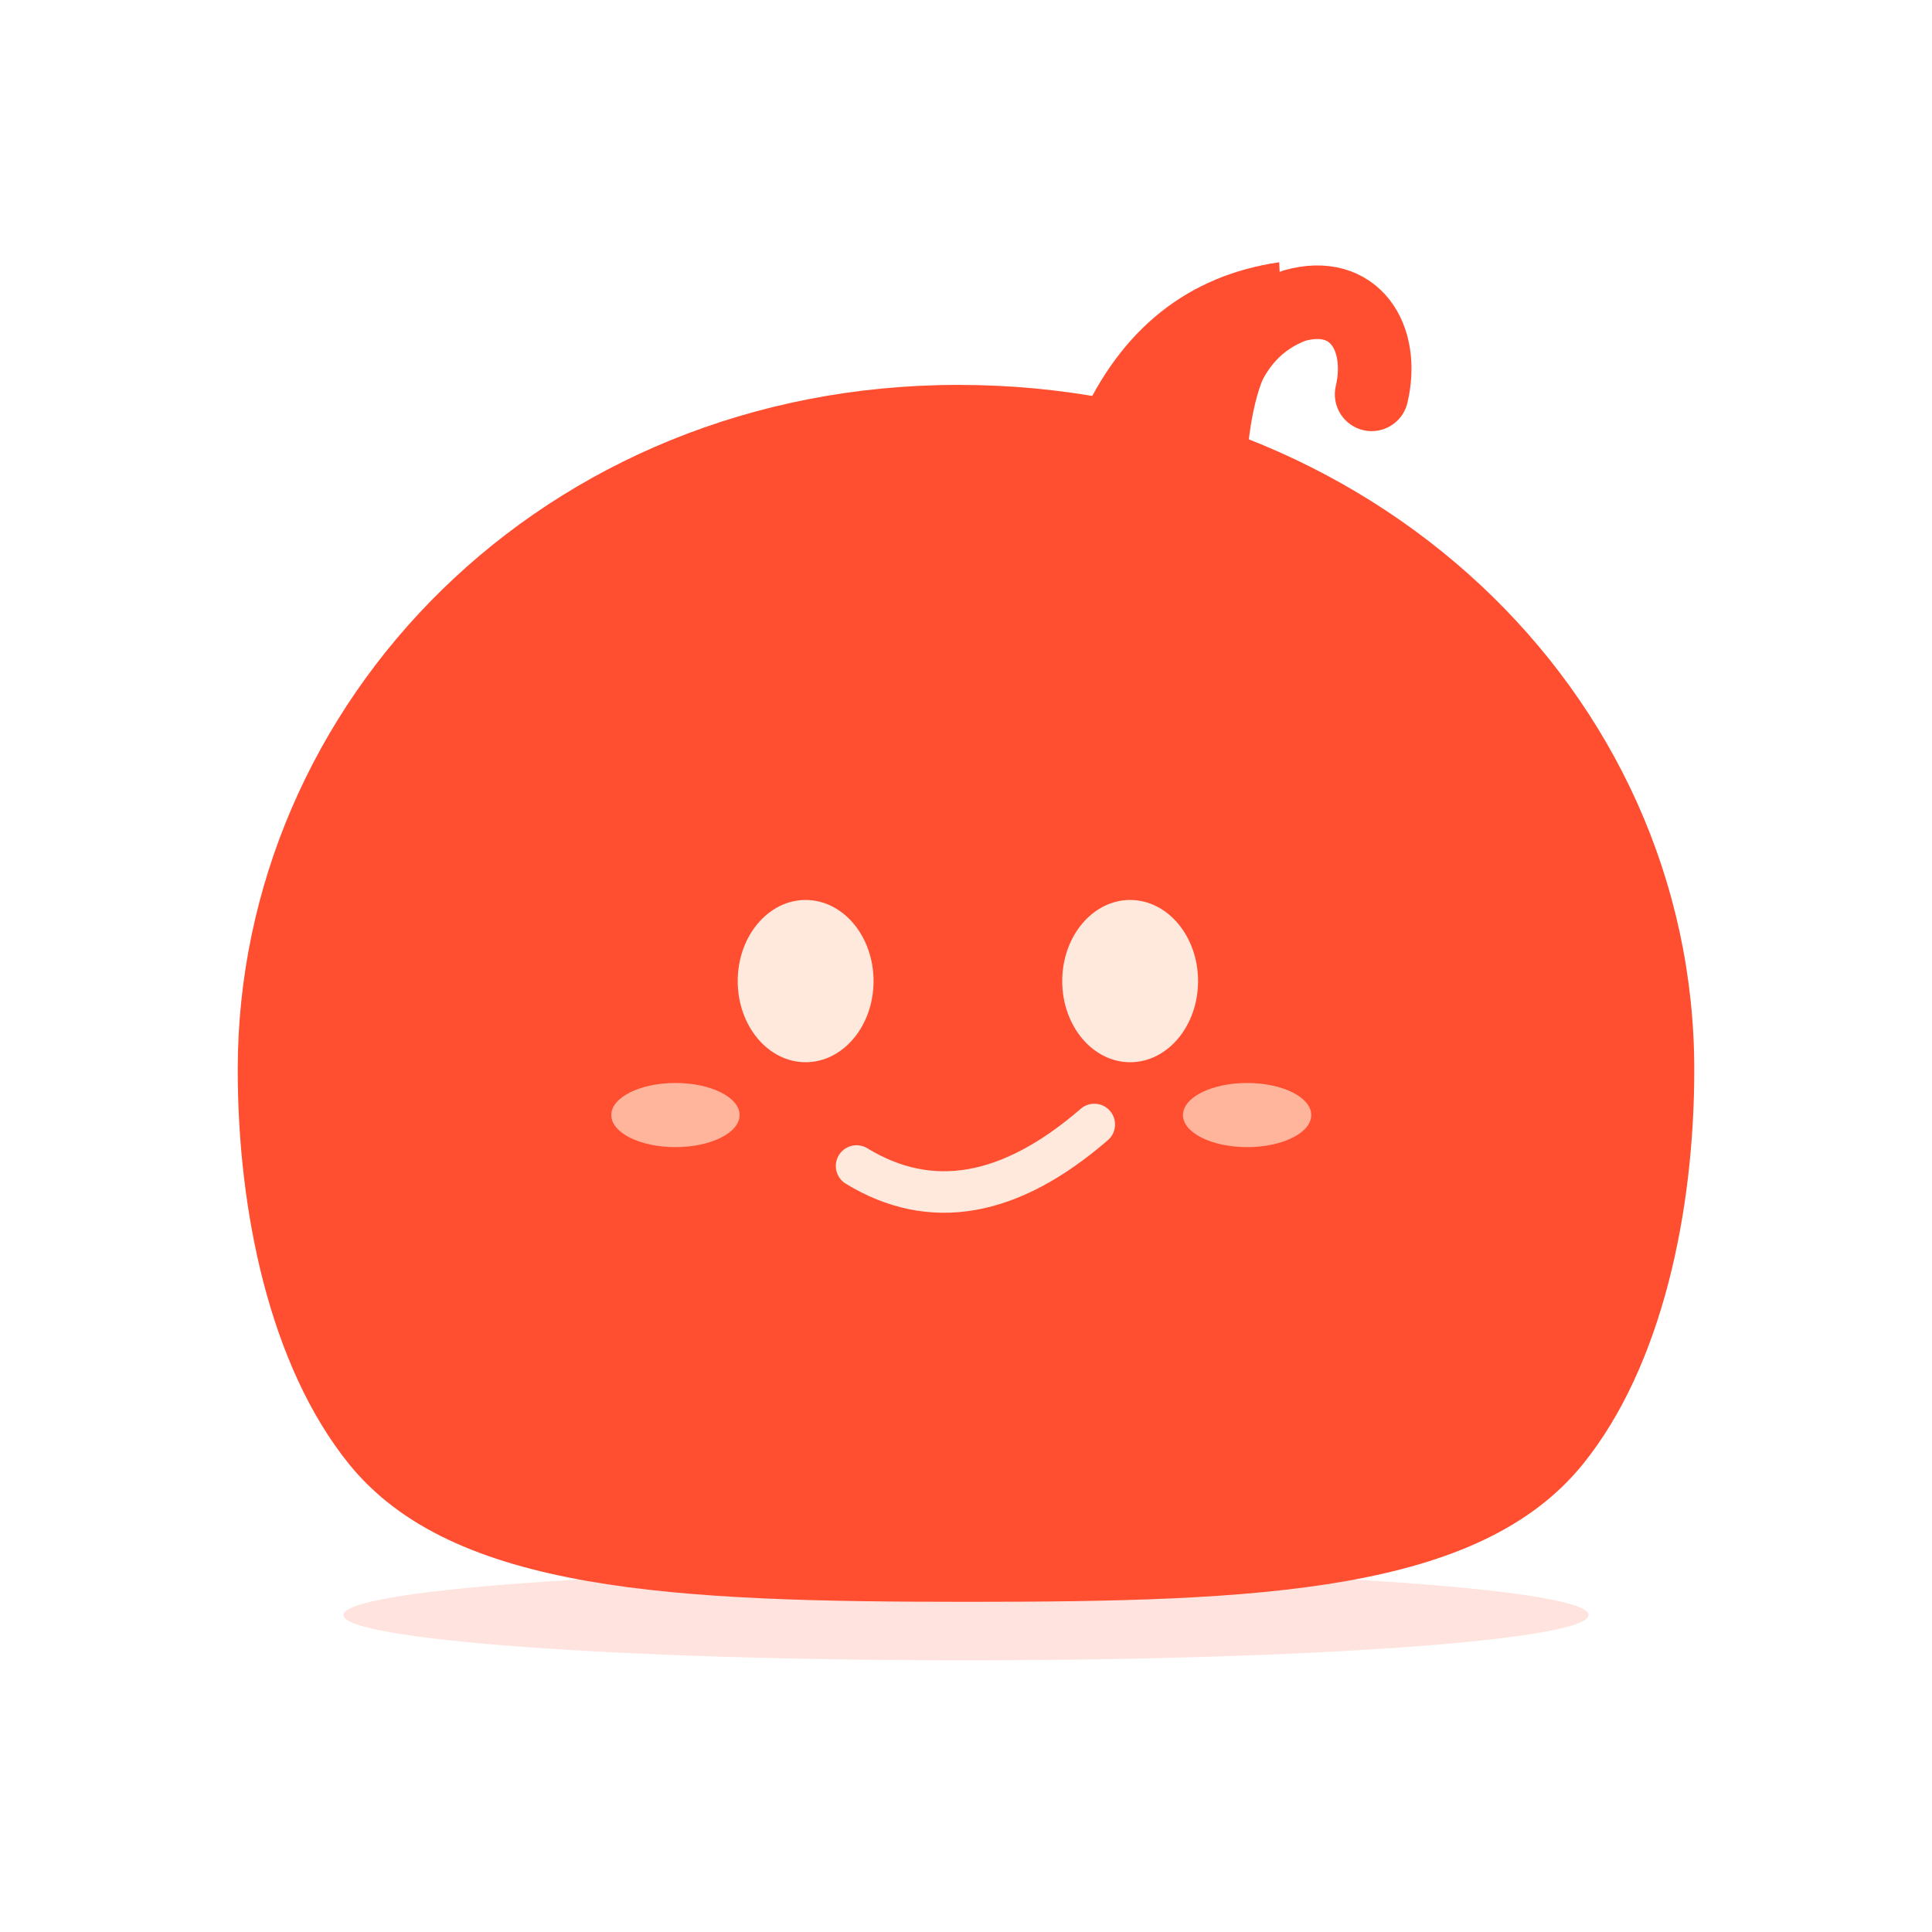
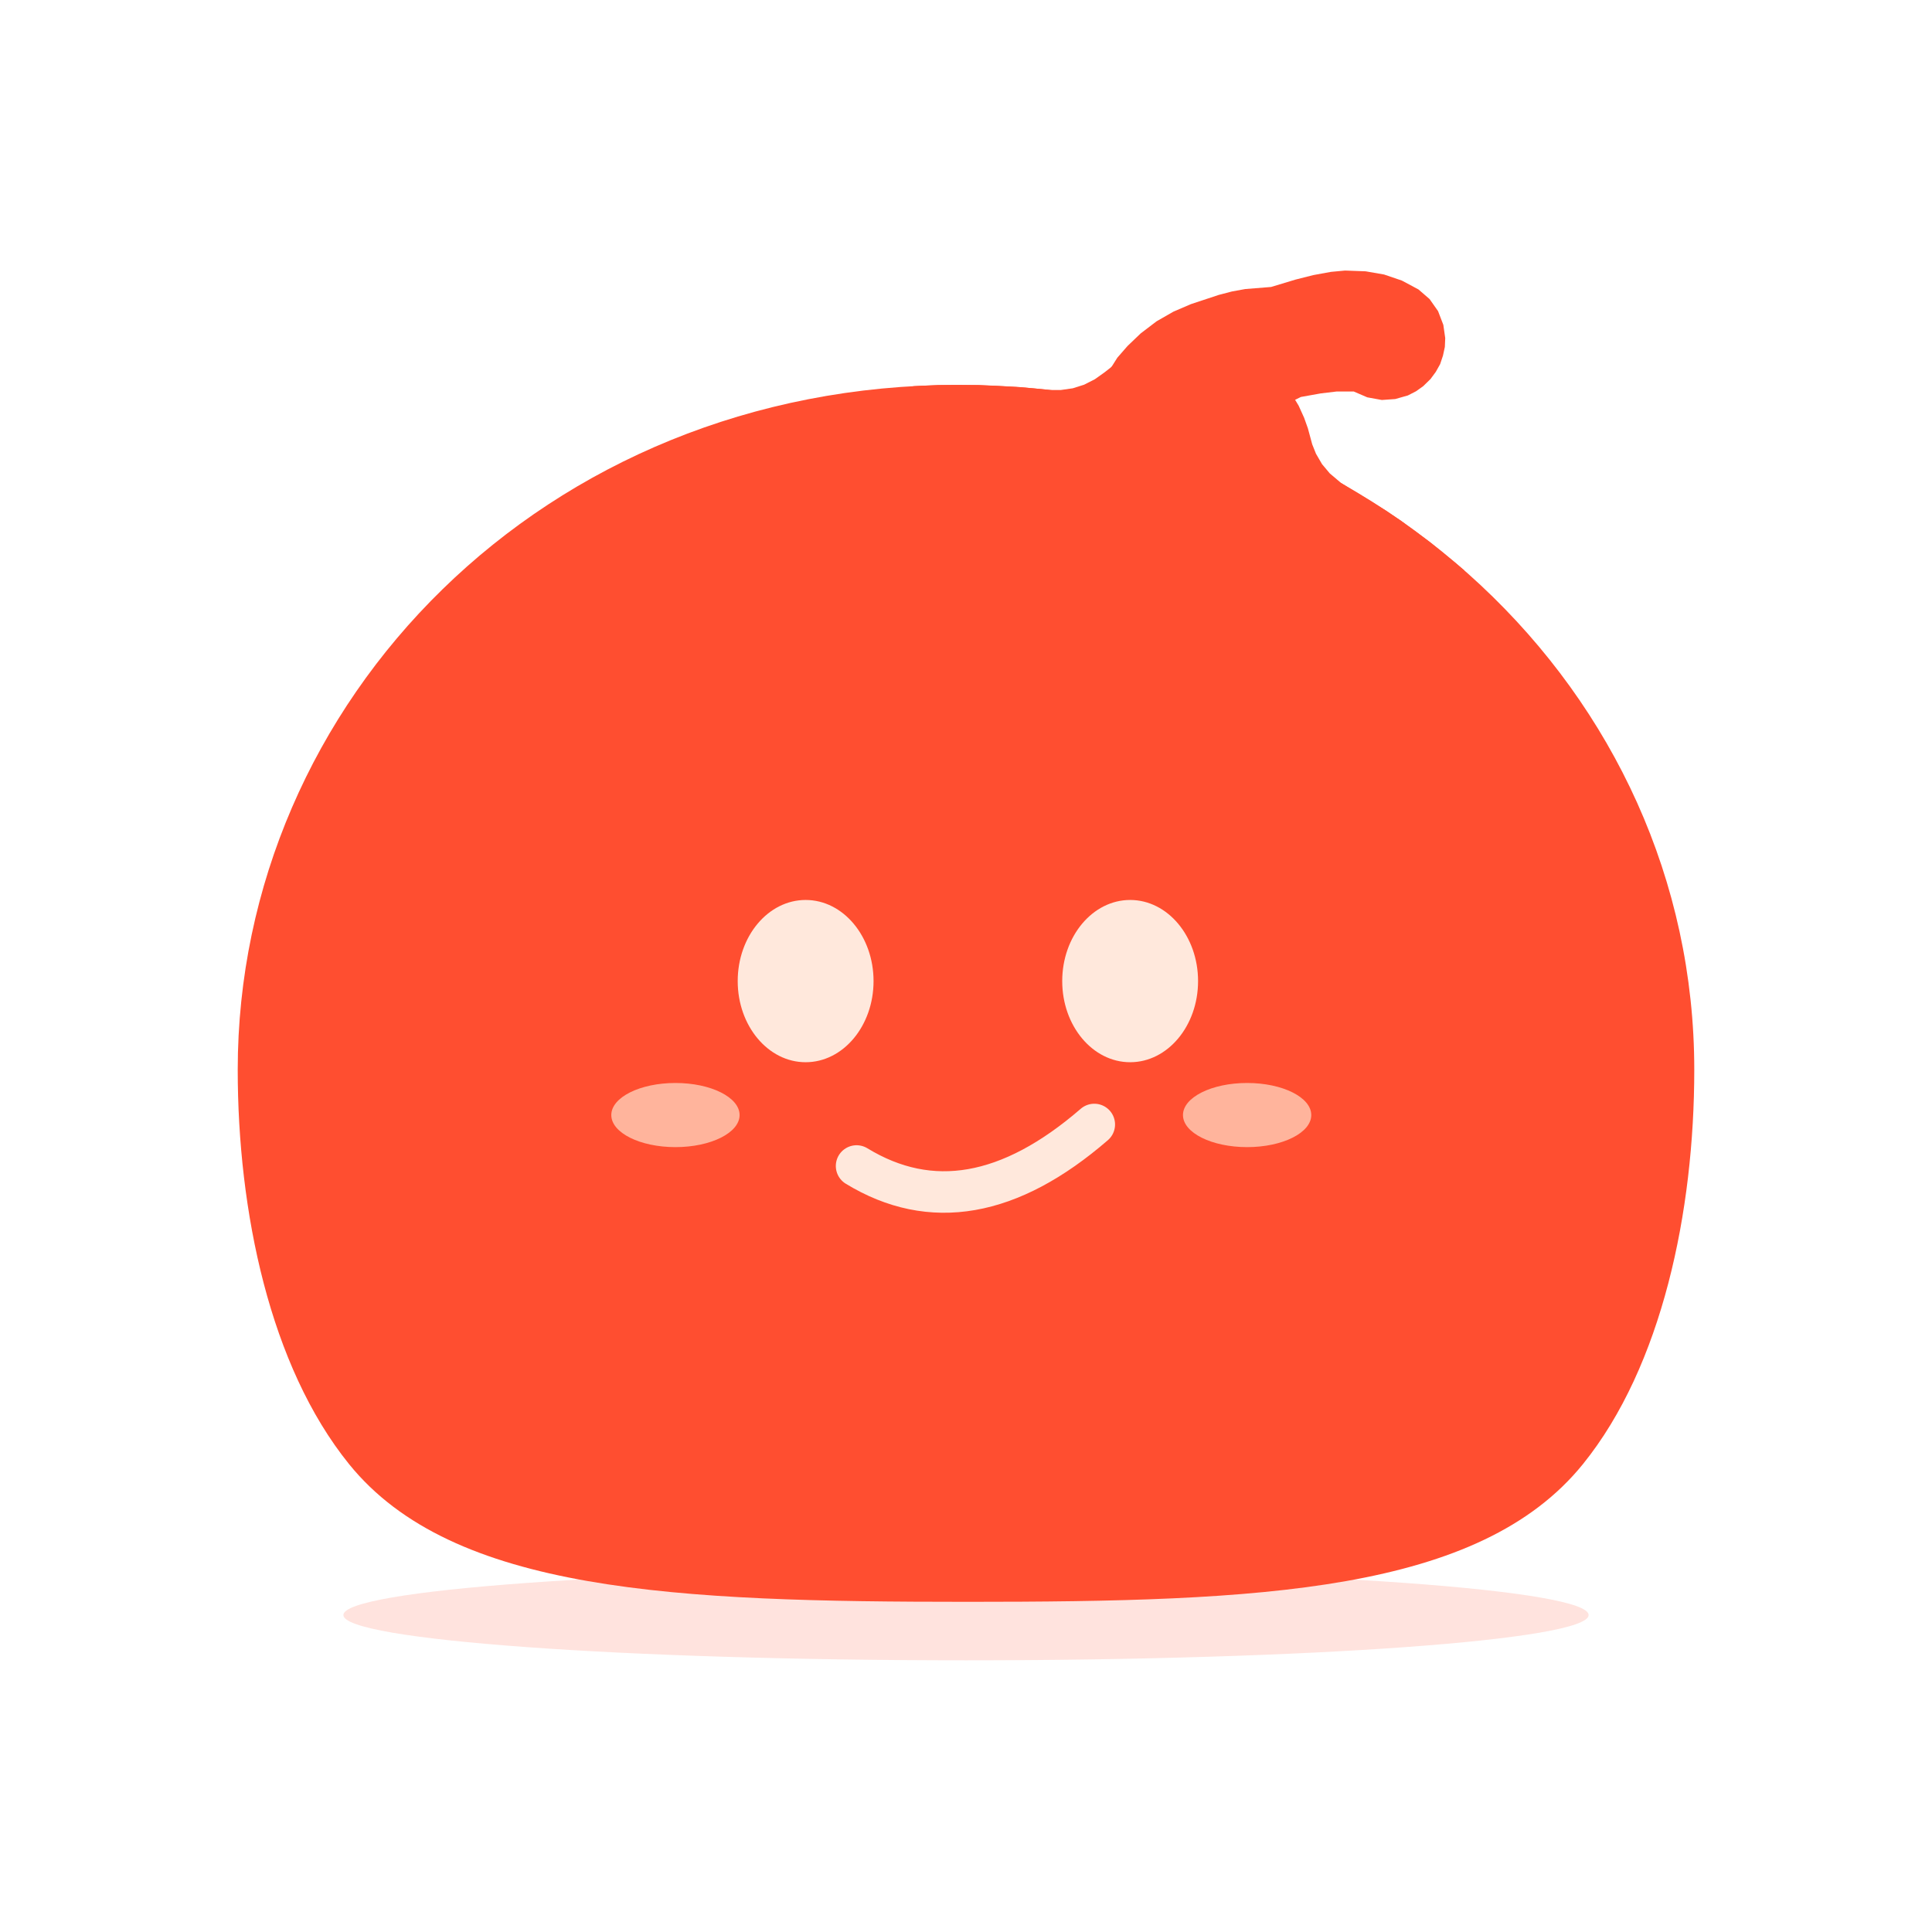
<svg xmlns="http://www.w3.org/2000/svg" width="1024" height="1024" viewBox="0 0 1024 1024">
  <ellipse id="shadow" cx="512" cy="856" rx="330" ry="24" fill="#FF4E30" fill-opacity="0.16" />
  <g id="slime">
+     <g id="cowlick-base">
+       <path d="M 585.5 197.3 L 580.3 201.0 L 574.6 203.9 L 568.6 205.8 L 562.3 206.7 L 556.9 206.7 L 540.8 205.2 L 519.0 204.1 L 497.0 204.1 L 484.0 204.7 L 484.0 218.7 L 497.2 218.1 L 518.7 218.1 L 529.3 218.5 L 550.3 220.1 L 560.6 221.3 L 581.0 224.4 L 600.9 228.5 L 620.5 233.6 L 639.5 239.5 L 658.1 246.4 L 676.1 254.1 L 693.6 262.7 L 710.5 272.1 L 726.8 282.3 L 742.5 293.2 L 758.8 306.0 L 776.0 306.0 L 776.0 302.2 L 758.6 287.9 L 742.8 276.2 L 734.5 270.6 L 710.7 255.9 L 704.8 250.9 L 700.7 246.0 L 697.5 240.5 L 695.5 235.5 L 693.2 227.0 L 691.2 221.4 L 688.3 215.0 L 684.8 209.2 L 680.1 203.0 L 675.0 197.7 L 669.2 192.9 L 662.6 188.6 L 653.1 184.2 L 643.0 181.3 L 633.1 180.1 L 622.6 180.4 L 612.3 182.4 L 602.6 185.9 L 593.4 191.1 Z" fill="#FF4E30" />
+     </g>
    <g id="cowlick">
-       <path d="M 572 224 C 594 174 630 146 678 139 L 680 182 C 664 202 660 232 660 272 Z" fill="#FF4E30" />
-       <path d="M 638 282 C 636 218 648 176 686 162 C 718 153 734 179 727 209" fill="none" stroke="#FF4E30" stroke-width="39" stroke-linecap="round" stroke-linejoin="round" />
+       <path d="M 587.4 197.2 L 582.2 208.6 L 578.3 220.5 L 575.4 233.1 L 574.3 239.8 L 574.0 247.4 L 574.7 254.9 L 576.4 262.3 L 579.1 269.3 L 583.4 277.1 L 589.0 284.1 L 595.0 289.7 L 602.4 294.7 L 609.9 298.2 L 618.4 300.8 L 627.2 301.9 L 635.5 301.7 L 642.3 300.6 L 648.9 298.7 L 655.2 296.0 L 661.1 292.6 L 666.6 288.4 L 671.5 283.6 L 675.8 278.2 L 679.4 272.4 L 682.0 266.8 L 684.0 260.9 L 685.3 254.9 L 685.9 248.8 L 685.9 243.2 L 685.4 237.8 L 682.2 224.3 L 681.8 215.3 L 682.4 213.9 L 689.5 210.4 L 700.1 208.5 L 708.5 207.5 L 717.5 207.5 L 724.7 210.6 L 732.4 212.0 L 739.5 211.5 L 746.2 209.6 L 750.5 207.4 L 754.3 204.7 L 758.2 200.9 L 761.0 197.1 L 763.3 193.0 L 764.8 188.5 L 765.8 183.9 L 766.0 179.2 L 765.0 172.2 L 762.2 164.9 L 757.7 158.5 L 751.8 153.4 L 743.0 148.7 L 733.6 145.5 L 723.8 143.8 L 712.9 143.4 L 705.4 144.1 L 696.1 145.8 L 686.6 148.2 L 673.7 152.1 L 660.0 153.2 L 652.9 154.5 L 646.0 156.3 L 631.2 161.2 L 621.9 165.2 L 613.0 170.3 L 604.6 176.7 L 597.6 183.4 L 592.2 189.6 Z" fill="#FF4E30" />
    </g>
    <g id="body">
      <path d="M 513 849 C 358 849 240 844 185 776 C 143 724 126 642 126 567 C 126 372 288 204 508 204 C 726 204 898 366 898 567 C 898 642 881 724 839 776 C 784 844 668 849 513 849 Z" fill="#FF4E30" />
    </g>
    <g id="face">
      <g id="eyes">
        <ellipse id="eye-left" cx="427" cy="520" rx="36" ry="43" fill="#FFE8DC" />
        <ellipse id="eye-right" cx="599" cy="520" rx="36" ry="43" fill="#FFE8DC" />
      </g>
      <g id="blush">
        <ellipse id="blush-left" cx="358" cy="591" rx="34" ry="17" fill="#FFB49C" />
        <ellipse id="blush-right" cx="661" cy="591" rx="34" ry="17" fill="#FFB49C" />
      </g>
      <path id="mouth" d="M 454 618 Q 513 654 580 596" fill="none" stroke="#FFE8DC" stroke-width="22" stroke-linecap="round" stroke-linejoin="round" />
    </g>
  </g>
</svg>
